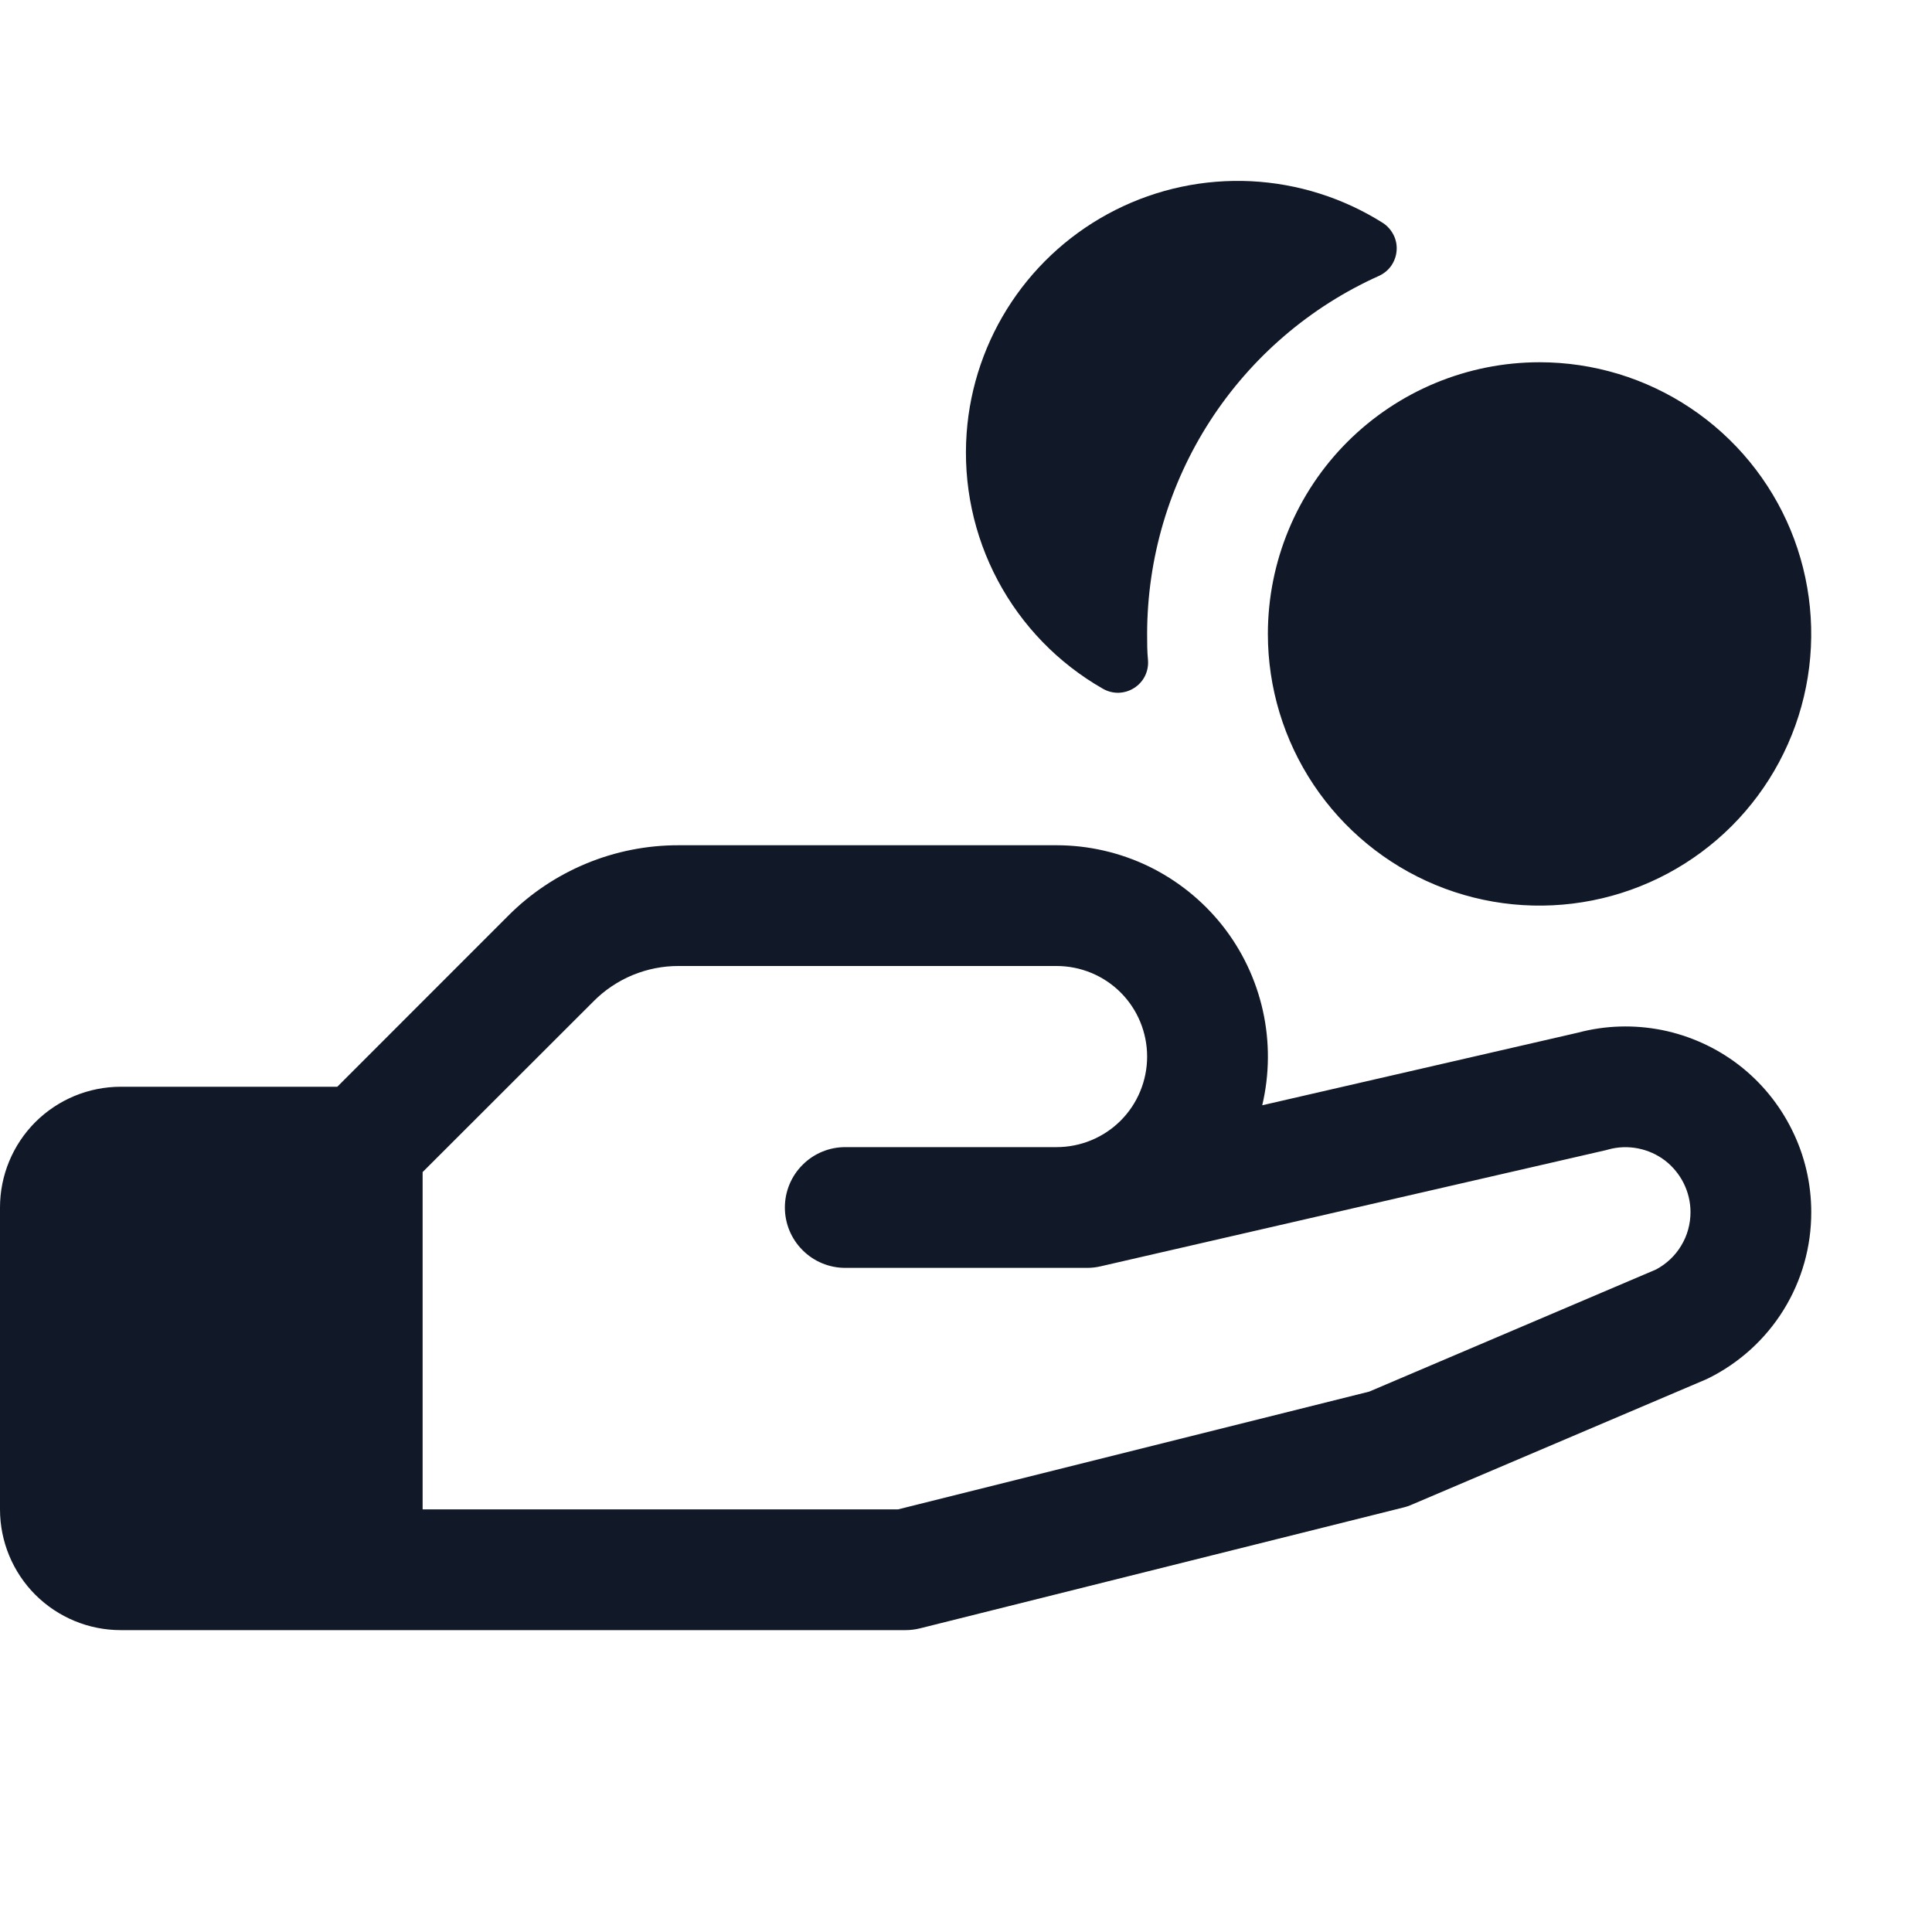
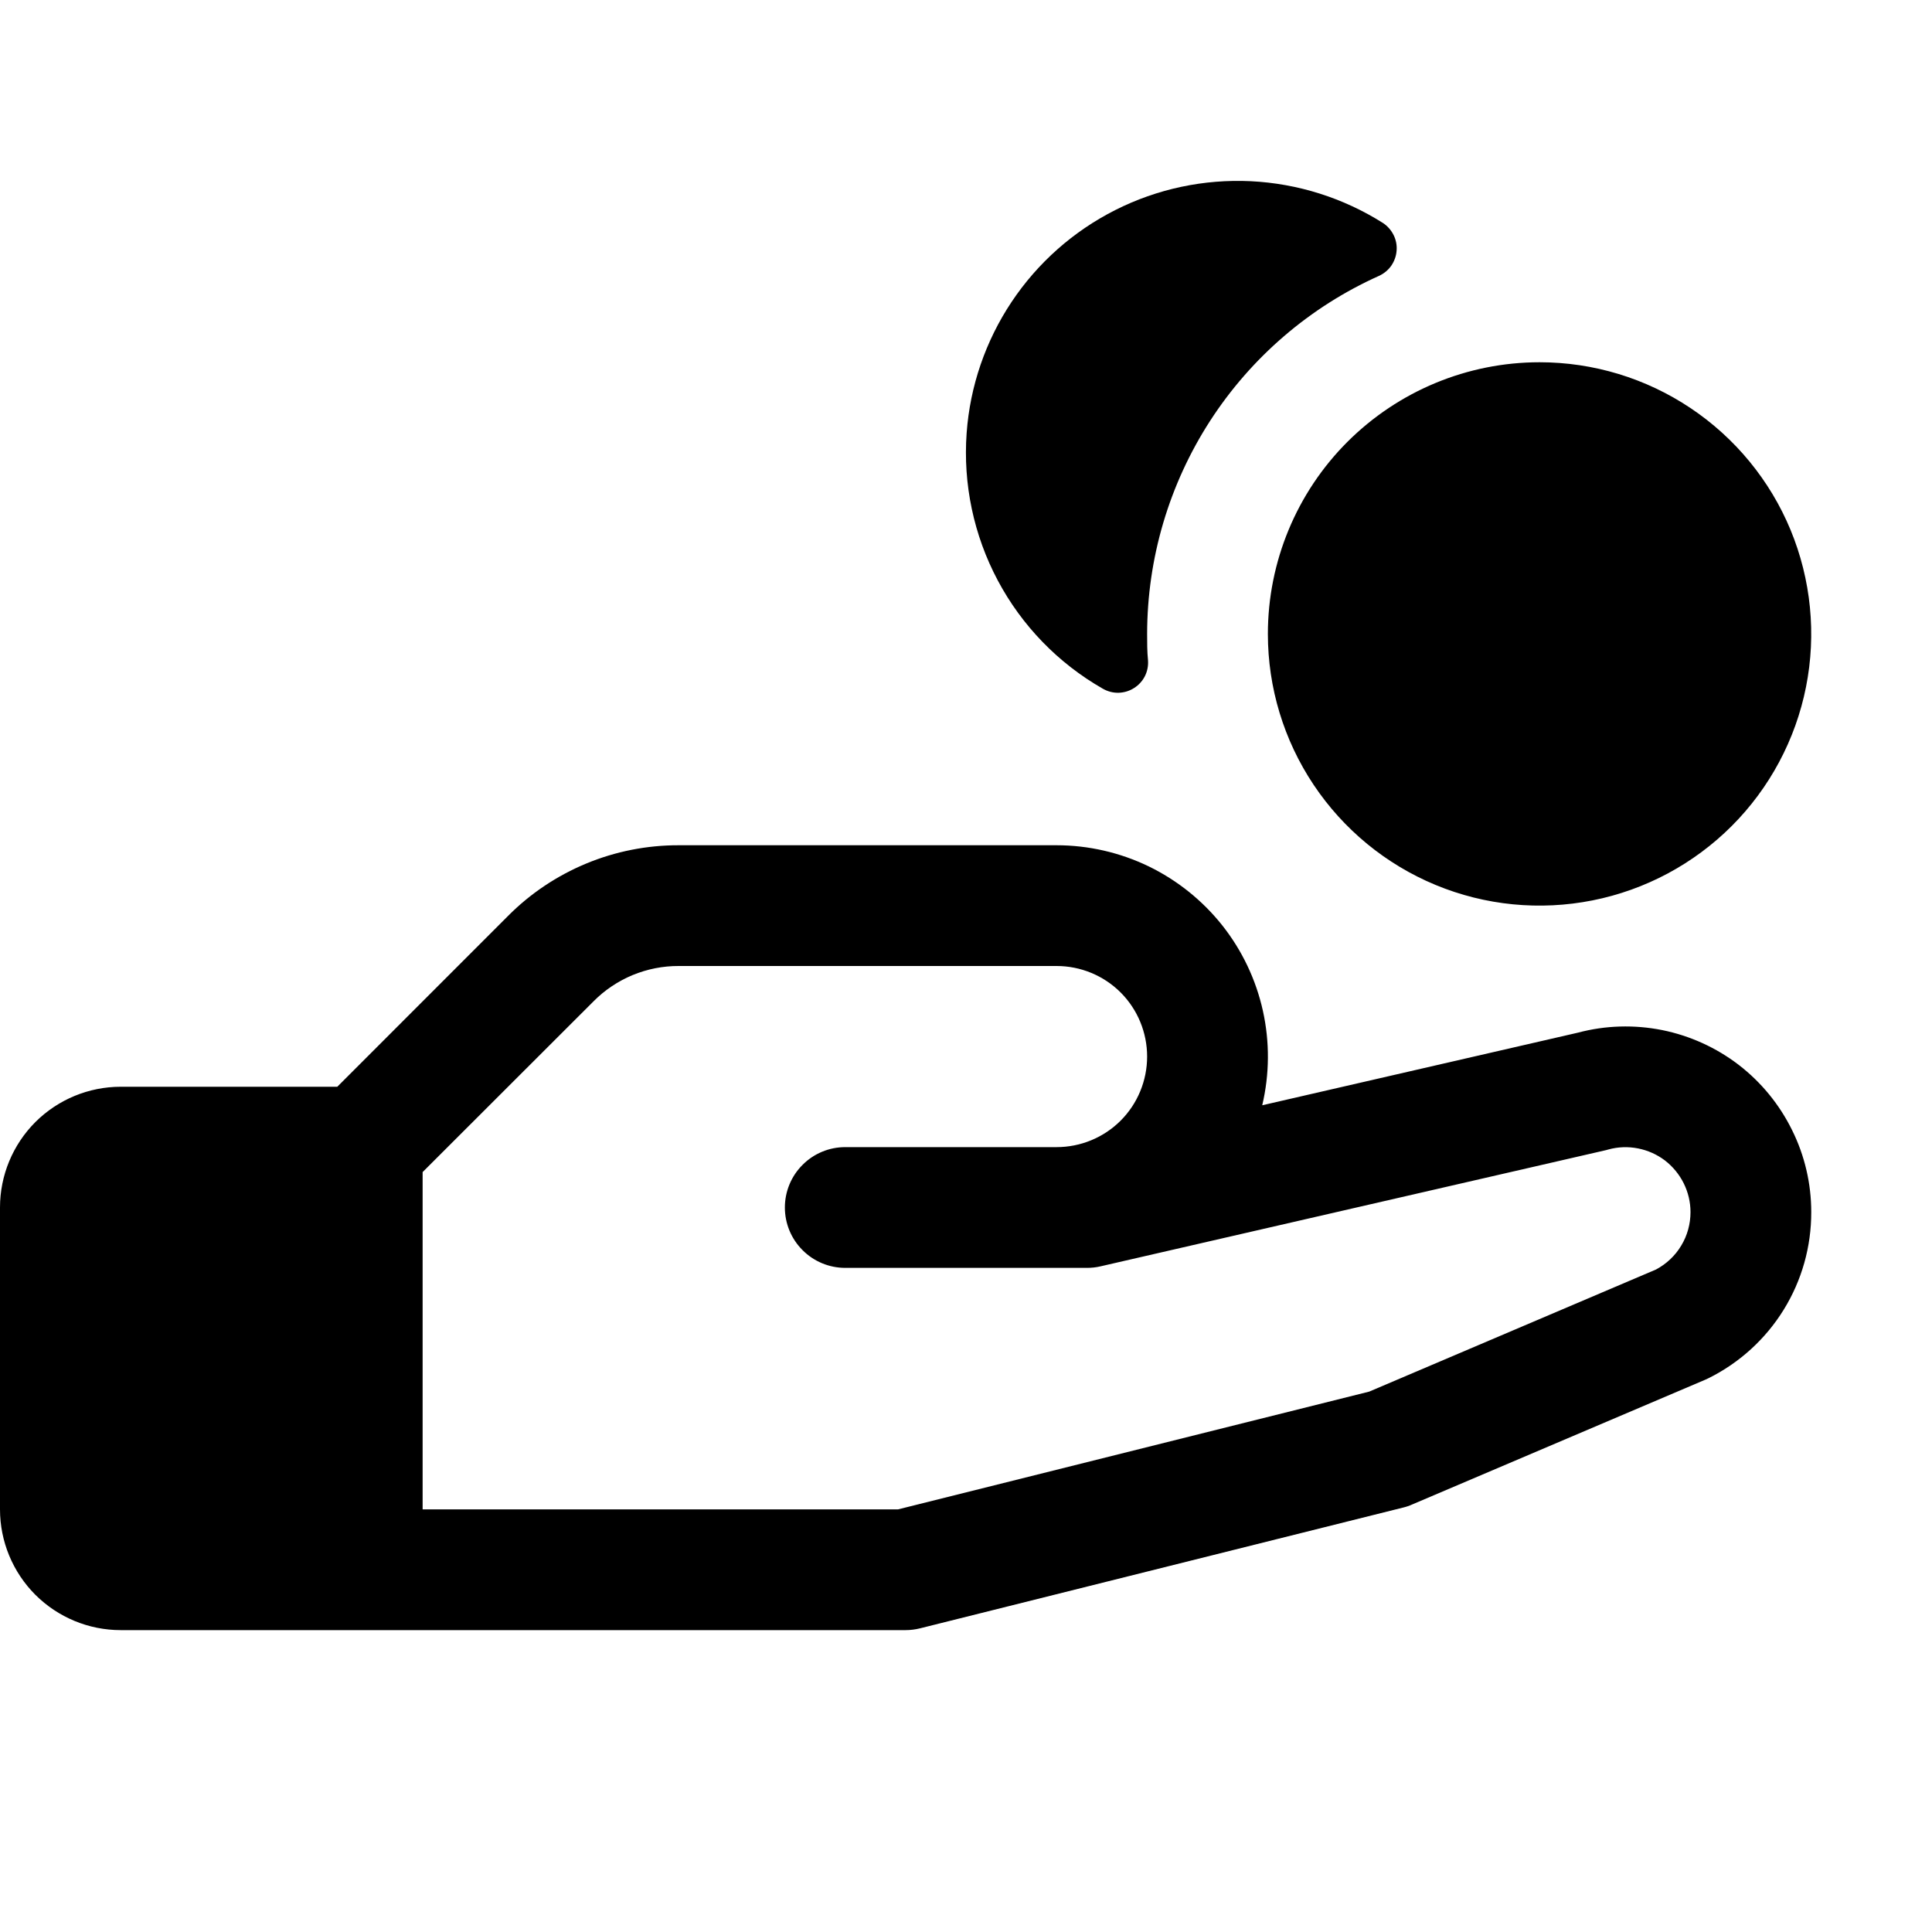
<svg xmlns="http://www.w3.org/2000/svg" width="24" height="24" viewBox="0 0 24 24" fill="none">
-   <path d="M12.008 5.379C12.05 4.797 12.243 4.236 12.566 3.751C12.89 3.265 13.334 2.872 13.855 2.609C14.376 2.346 14.956 2.223 15.539 2.251C16.122 2.28 16.688 2.459 17.181 2.771C17.237 2.808 17.282 2.86 17.312 2.92C17.342 2.98 17.355 3.048 17.349 3.115C17.344 3.182 17.32 3.247 17.282 3.302C17.243 3.357 17.19 3.4 17.128 3.428C16.271 3.813 15.544 4.438 15.033 5.227C14.523 6.016 14.251 6.935 14.25 7.875C14.25 7.985 14.25 8.094 14.261 8.202C14.266 8.27 14.253 8.339 14.222 8.4C14.191 8.461 14.144 8.512 14.086 8.548C14.028 8.585 13.962 8.604 13.893 8.606C13.825 8.607 13.758 8.589 13.699 8.555C13.146 8.239 12.694 7.773 12.395 7.211C12.096 6.649 11.962 6.014 12.008 5.379ZM22.5 15.057C22.501 15.486 22.383 15.906 22.157 16.271C21.932 16.635 21.609 16.929 21.225 17.12L21.184 17.139L17.543 18.689C17.508 18.705 17.47 18.718 17.432 18.727L11.432 20.227C11.372 20.242 11.311 20.25 11.25 20.25H1.5C1.102 20.25 0.721 20.092 0.439 19.811C0.158 19.529 0 19.148 0 18.75V15C0 14.602 0.158 14.221 0.439 13.939C0.721 13.658 1.102 13.5 1.5 13.5H4.19L6.31 11.379C6.588 11.099 6.919 10.878 7.283 10.727C7.647 10.576 8.038 10.499 8.432 10.5H13.125C13.521 10.5 13.912 10.59 14.269 10.762C14.625 10.935 14.938 11.186 15.184 11.496C15.43 11.807 15.602 12.169 15.688 12.556C15.774 12.943 15.771 13.344 15.68 13.73L19.602 12.828C19.944 12.737 20.301 12.727 20.648 12.796C20.994 12.866 21.32 13.014 21.6 13.229C21.88 13.445 22.106 13.722 22.262 14.039C22.419 14.355 22.5 14.704 22.5 15.057ZM21 15.057C21 14.933 20.971 14.811 20.916 14.7C20.861 14.589 20.781 14.492 20.683 14.416C20.584 14.341 20.47 14.29 20.348 14.266C20.226 14.242 20.101 14.246 19.981 14.279L19.952 14.287L13.671 15.731C13.616 15.744 13.559 15.75 13.503 15.75H10.5C10.301 15.75 10.11 15.671 9.97 15.53C9.829 15.39 9.75 15.199 9.75 15C9.75 14.801 9.829 14.61 9.97 14.47C10.11 14.329 10.301 14.25 10.5 14.25H13.125C13.423 14.25 13.71 14.132 13.921 13.921C14.132 13.71 14.25 13.423 14.25 13.125C14.25 12.827 14.132 12.54 13.921 12.329C13.71 12.118 13.423 12 13.125 12H8.432C8.235 11.999 8.04 12.038 7.858 12.113C7.676 12.189 7.51 12.3 7.372 12.44L5.25 14.56V18.75H11.156L17.009 17.287L20.572 15.77C20.701 15.701 20.81 15.599 20.885 15.473C20.961 15.348 21 15.204 21 15.057ZM15.75 7.875C15.75 8.543 15.948 9.195 16.319 9.75C16.69 10.305 17.217 10.738 17.833 10.993C18.45 11.249 19.129 11.315 19.783 11.185C20.438 11.055 21.04 10.733 21.512 10.261C21.983 9.79 22.305 9.188 22.435 8.533C22.565 7.879 22.498 7.2 22.243 6.583C21.988 5.967 21.555 5.44 21 5.069C20.445 4.698 19.793 4.5 19.125 4.5C18.23 4.5 17.372 4.856 16.738 5.489C16.106 6.121 15.75 6.98 15.75 7.875Z" fill="#111827" />
+   <path d="M12.008 5.379C12.05 4.797 12.243 4.236 12.566 3.751C12.89 3.265 13.334 2.872 13.855 2.609C14.376 2.346 14.956 2.223 15.539 2.251C16.122 2.28 16.688 2.459 17.181 2.771C17.237 2.808 17.282 2.86 17.312 2.92C17.342 2.98 17.355 3.048 17.349 3.115C17.344 3.182 17.32 3.247 17.282 3.302C17.243 3.357 17.19 3.4 17.128 3.428C16.271 3.813 15.544 4.438 15.033 5.227C14.523 6.016 14.251 6.935 14.25 7.875C14.25 7.985 14.25 8.094 14.261 8.202C14.266 8.27 14.253 8.339 14.222 8.4C14.191 8.461 14.144 8.512 14.086 8.548C14.028 8.585 13.962 8.604 13.893 8.606C13.825 8.607 13.758 8.589 13.699 8.555C13.146 8.239 12.694 7.773 12.395 7.211C12.096 6.649 11.962 6.014 12.008 5.379ZM22.5 15.057C22.501 15.486 22.383 15.906 22.157 16.271C21.932 16.635 21.609 16.929 21.225 17.12L21.184 17.139L17.543 18.689C17.508 18.705 17.47 18.718 17.432 18.727L11.432 20.227C11.372 20.242 11.311 20.25 11.25 20.25H1.5C1.102 20.25 0.721 20.092 0.439 19.811C0.158 19.529 0 19.148 0 18.75V15C0 14.602 0.158 14.221 0.439 13.939C0.721 13.658 1.102 13.5 1.5 13.5H4.19L6.31 11.379C6.588 11.099 6.919 10.878 7.283 10.727C7.647 10.576 8.038 10.499 8.432 10.5H13.125C13.521 10.5 13.912 10.59 14.269 10.762C14.625 10.935 14.938 11.186 15.184 11.496C15.43 11.807 15.602 12.169 15.688 12.556C15.774 12.943 15.771 13.344 15.68 13.73L19.602 12.828C19.944 12.737 20.301 12.727 20.648 12.796C20.994 12.866 21.32 13.014 21.6 13.229C21.88 13.445 22.106 13.722 22.262 14.039C22.419 14.355 22.5 14.704 22.5 15.057ZM21 15.057C21 14.933 20.971 14.811 20.916 14.7C20.861 14.589 20.781 14.492 20.683 14.416C20.584 14.341 20.47 14.29 20.348 14.266C20.226 14.242 20.101 14.246 19.981 14.279L19.952 14.287L13.671 15.731C13.616 15.744 13.559 15.75 13.503 15.75H10.5C10.301 15.75 10.11 15.671 9.97 15.53C9.829 15.39 9.75 15.199 9.75 15C9.75 14.801 9.829 14.61 9.97 14.47C10.11 14.329 10.301 14.25 10.5 14.25H13.125C13.423 14.25 13.71 14.132 13.921 13.921C14.132 13.71 14.25 13.423 14.25 13.125C14.25 12.827 14.132 12.54 13.921 12.329C13.71 12.118 13.423 12 13.125 12H8.432C8.235 11.999 8.04 12.038 7.858 12.113C7.676 12.189 7.51 12.3 7.372 12.44L5.25 14.56V18.75H11.156L17.009 17.287L20.572 15.77C20.701 15.701 20.81 15.599 20.885 15.473C20.961 15.348 21 15.204 21 15.057ZM15.75 7.875C15.75 8.543 15.948 9.195 16.319 9.75C16.69 10.305 17.217 10.738 17.833 10.993C18.45 11.249 19.129 11.315 19.783 11.185C20.438 11.055 21.04 10.733 21.512 10.261C21.983 9.79 22.305 9.188 22.435 8.533C22.565 7.879 22.498 7.2 22.243 6.583C21.988 5.967 21.555 5.44 21 5.069C20.445 4.698 19.793 4.5 19.125 4.5C18.23 4.5 17.372 4.856 16.738 5.489C16.106 6.121 15.75 6.98 15.75 7.875Z" fill="currentColor" />
</svg>
